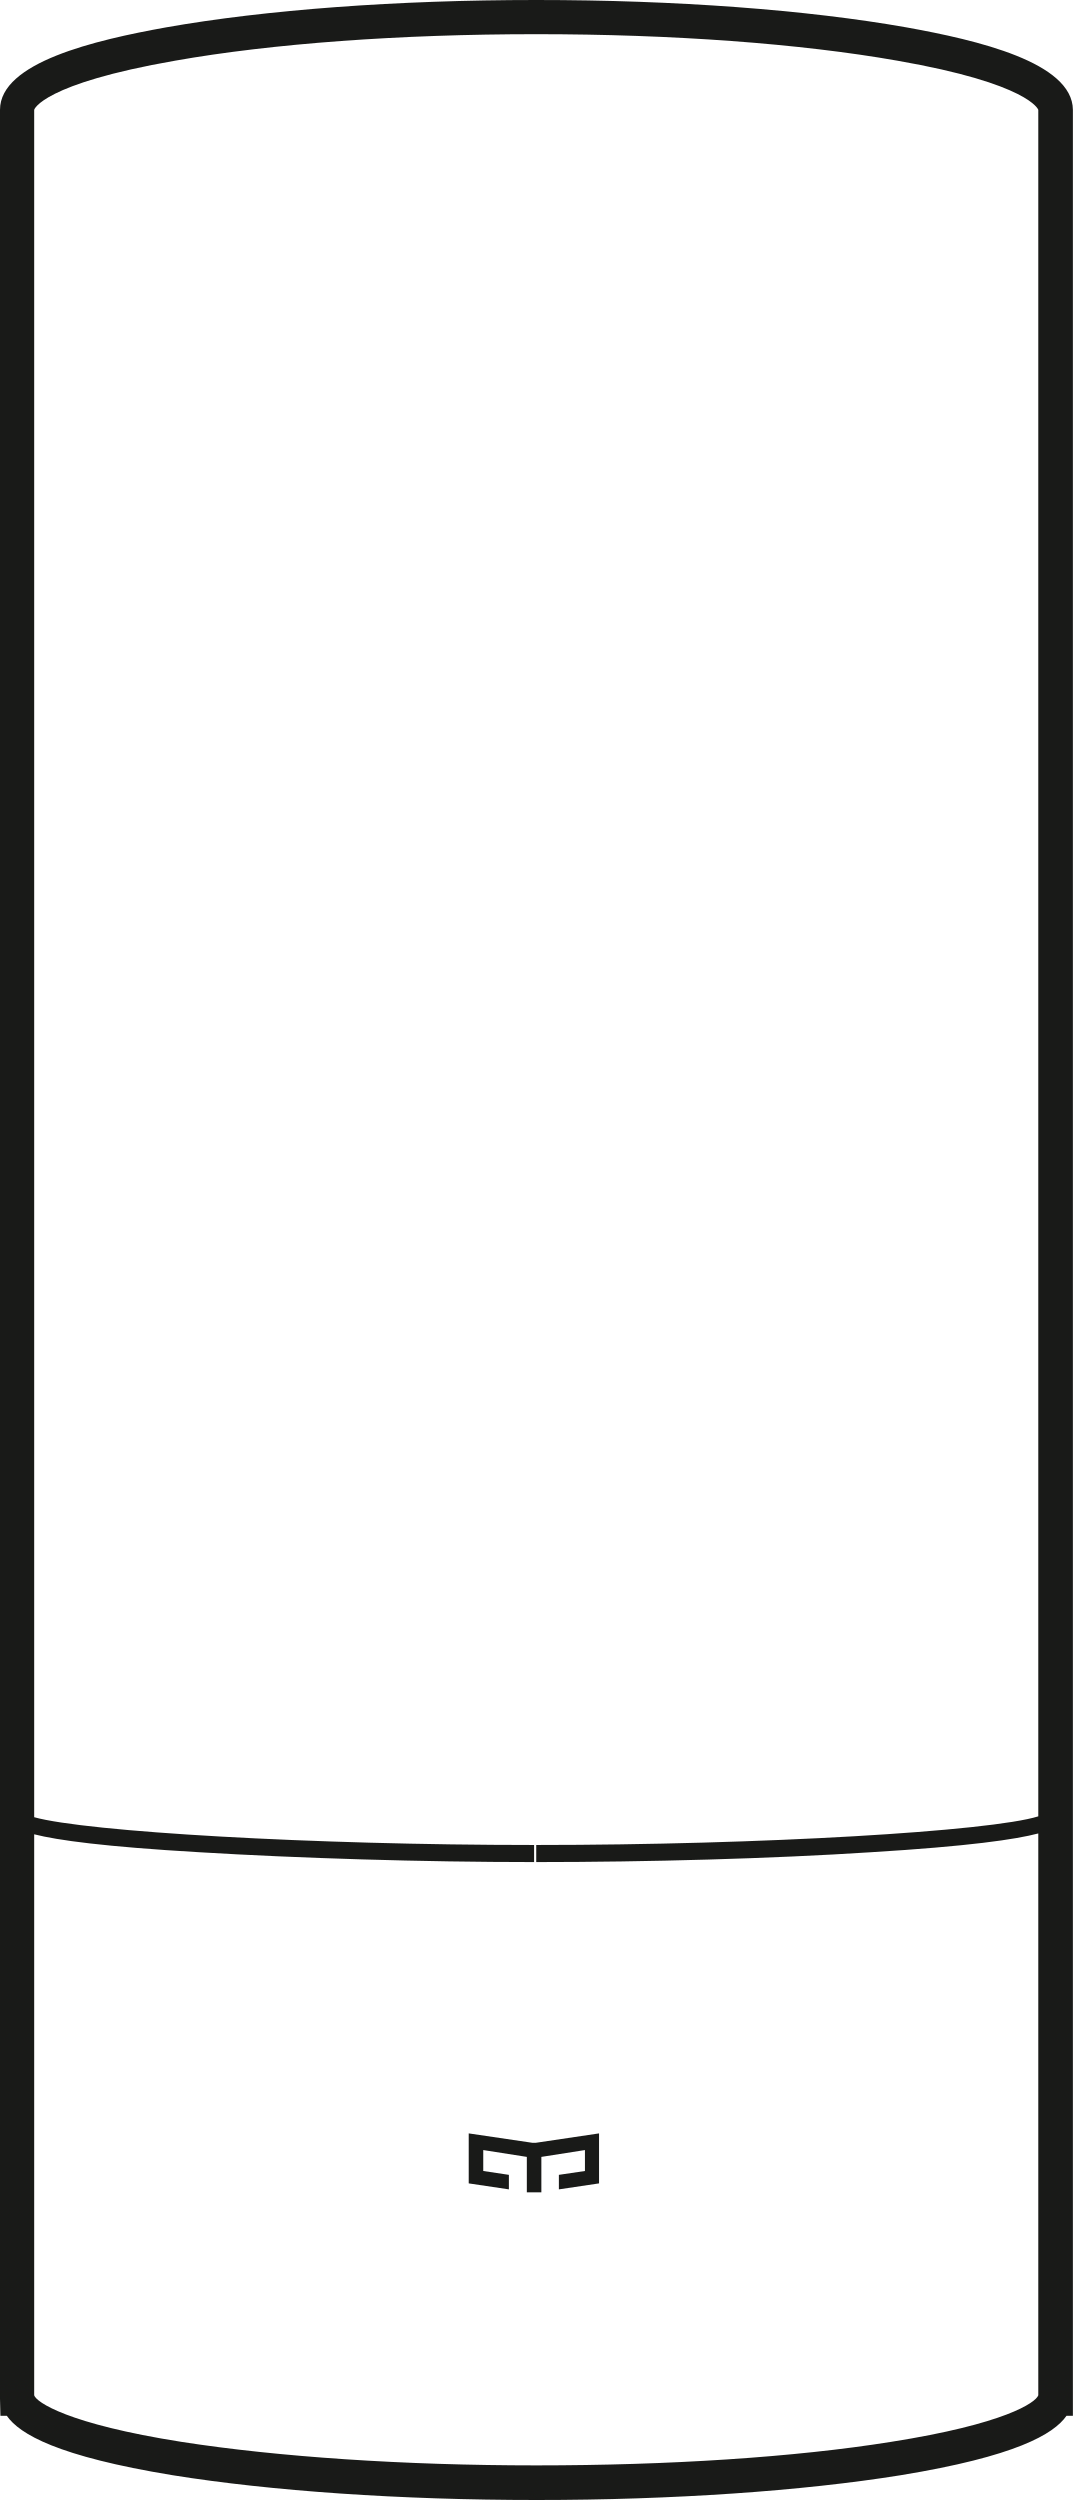
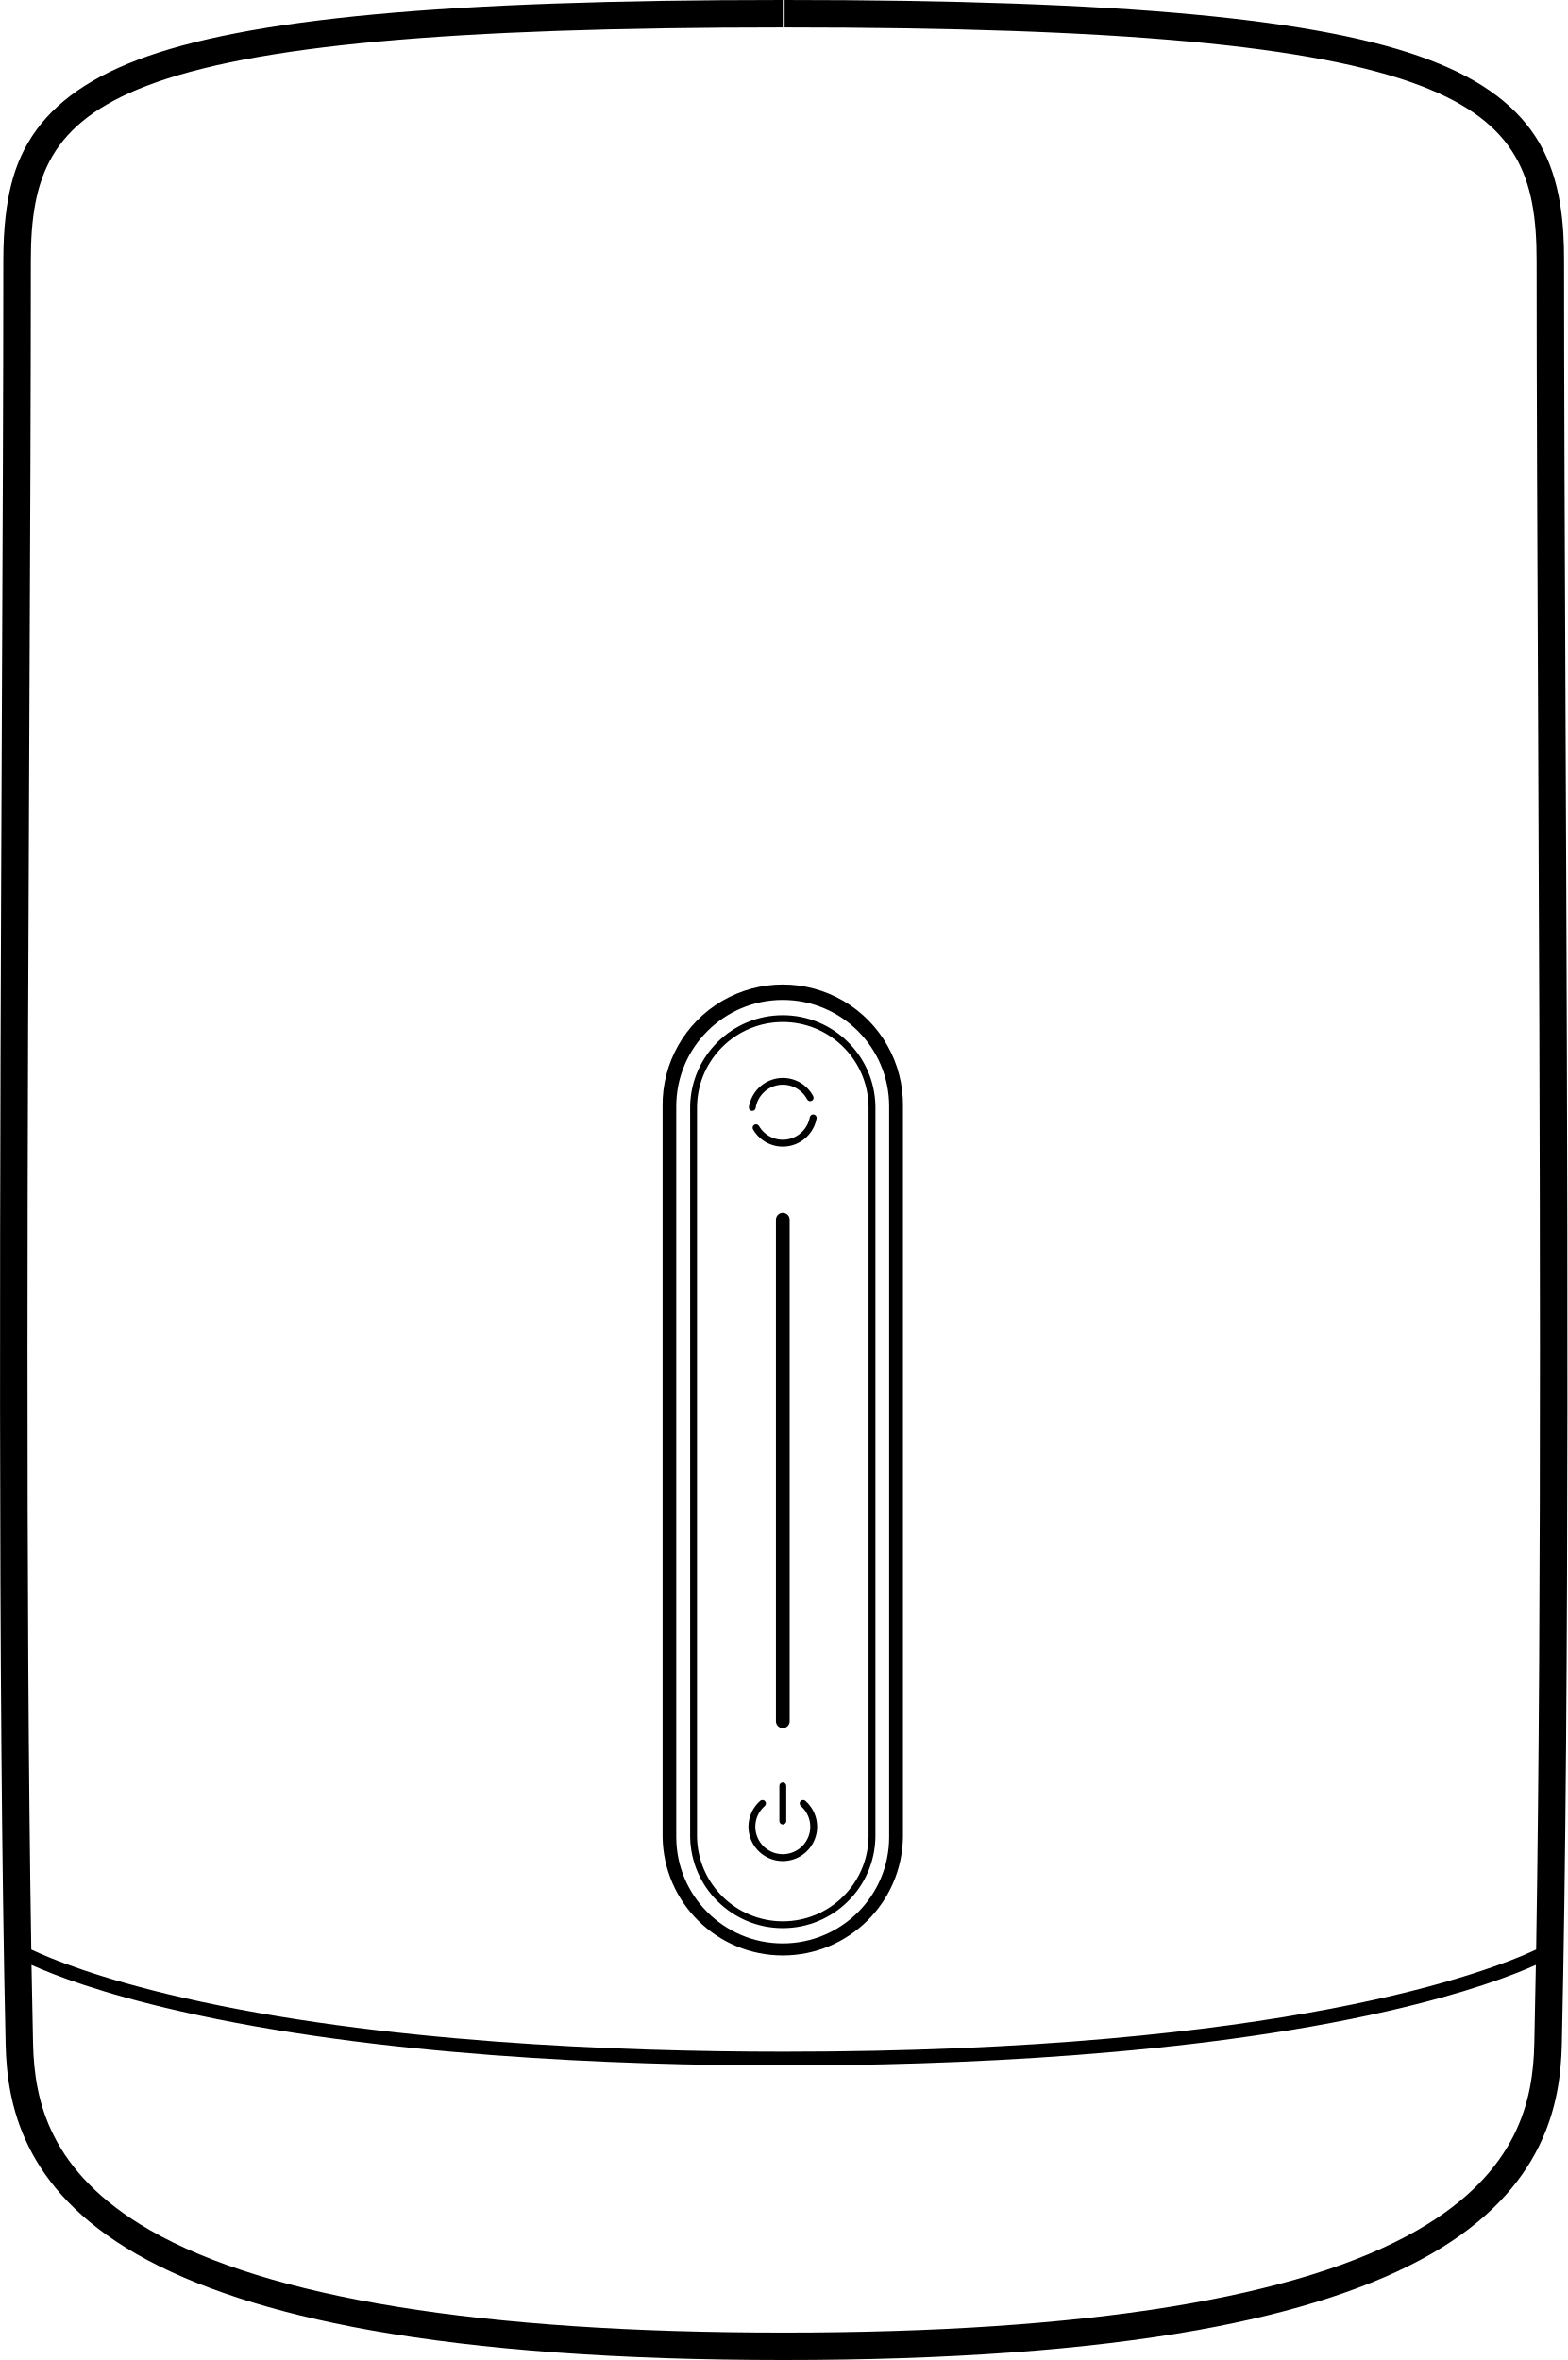
- <svg xmlns="http://www.w3.org/2000/svg" version="1.1" id="Layer_1" x="0px" y="0px" viewBox="0 0 251 585.1" style="enable-background:new 0 0 251 585.1;" xml:space="preserve">
-   <style type="text/css">
- 	.st0{fill:#191A18;}
- </style>
-   <g>
-     <path class="st0" d="M212.1,6.4C188.9,2.3,158.2,0,125.5,0S62.1,2.3,38.9,6.4C22.2,9.4,0,14.6,0,25.7v535.7l0.1,4h1.5   c3,4.3,11.9,9.5,38.8,13.9c23,3.7,53.3,5.8,85.2,5.8s62.2-2.1,85.2-5.8c26.9-4.4,35.8-9.6,38.8-13.9h1.5V25.7   C251,14.6,228.8,9.4,212.1,6.4z M208.5,571.5c-22.5,3.6-51.9,5.5-83,5.5c-31.1,0-60.5-2-83-5.5c-26.7-4.2-34-9.3-34.5-10.9V429.3   c5.5,1.4,16.4,2.9,38.7,4.2c23.1,1.4,52.3,2.3,78.3,2.3v-4c-52,0-104.8-3.1-117-6.5V25.7c0-0.1,2-6.1,33-11.5   c22.6-4,52.6-6.2,84.5-6.2s61.8,2.2,84.5,6.2c31,5.4,33,11.5,33,11.5v399.4c-11.2,3.5-64.7,6.7-117.5,6.7v4c26,0,55.2-0.8,78.3-2.3   c23-1.4,33.9-3,39.2-4.4v131.5C242.4,562.3,235.2,567.3,208.5,571.5z" />
-     <polygon class="st0" points="124.6,501.5 109.7,499.3 109.7,511 119.1,512.4 119.1,509 113.1,508.1 113.1,503.2 123.3,504.8    123.3,513.1 126.7,513.1 126.7,507.6 126.7,507.6 126.7,504.8 136.9,503.2 136.9,508.1 130.8,509 130.8,512.4 140.2,511    140.2,499.3 125.4,501.5  " />
+ <svg xmlns="http://www.w3.org/2000/svg" viewBox="0 0 664.15 1000">
+   <g id="Layer_2" data-name="Layer 2">
+     <path d="M280.76,468.8V778.37a50.93,50.93,0,0,0,101.85,0V468.8a50.93,50.93,0,1,0-101.85,0Zm96,0V778.37a45.11,45.11,0,0,1-90.22,0V468.8a45.11,45.11,0,1,1,90.22,0Z" />
+     <path d="M292.43,468.8V778.37a39.26,39.26,0,0,0,78.51,0V468.8a39.26,39.26,0,0,0-78.51,0Zm75.6,0V778.37a36.35,36.35,0,0,1-72.69,0V468.8a36.35,36.35,0,0,1,72.69,0Z" />
+     <path d="M334.6,729.33V516.82a2.91,2.91,0,1,0-5.82,0V729.33a2.91,2.91,0,0,0,5.82,0Z" />
+     <path d="M343.14,473.4a11.64,11.64,0,0,1-21.53,3.72,1.45,1.45,0,1,0-2.52,1.46A14.55,14.55,0,0,0,346,473.93a1.45,1.45,0,0,0-2.86-.52Z" />
+     <path d="M317.82,466.91a14.58,14.58,0,0,0-.5,2.14,1.46,1.46,0,0,0,1.21,1.66l.23,0a1.45,1.45,0,0,0,1.44-1.23A11.64,11.64,0,0,1,342,465.83a1.45,1.45,0,0,0,2.57-1.37,14.55,14.55,0,0,0-26.71,2.45Z" />
+     <path d="M330.24,756.71v14.91a1.45,1.45,0,1,0,2.91,0V756.71a1.45,1.45,0,1,0-2.91,0Z" />
+     <path d="M341.25,763.07a1.45,1.45,0,1,0-1.91,2.19,11.64,11.64,0,1,1-15.3,0,1.45,1.45,0,0,0-1.91-2.19,14.55,14.55,0,1,0,19.12,0Z" />
+     <path d="M663.35,303.35c-.32-71.47-.62-139-.62-193,0-14.77-1.19-33.78-10.5-49.83-8.72-15-23.83-26.5-46.19-35C560,7.85,475.59,0,332.46,0V11.63c141.64,0,224.74,7.61,269.44,24.68,41.15,15.71,49.2,39,49.2,74,0,54.09.3,121.61.62,193.09.74,167.8,1.65,373.17-.81,522.68-19.32,9.08-106.18,43.28-318.44,43.28h-.77c-70.11,0-171-3.94-253.59-22.74-36.48-8.3-56.69-16.68-64.85-20.53-2.47-149.51-1.56-354.88-.81-522.69.32-71.49.62-139,.62-193.09,0-35,8.05-58.28,49.2-74C107,19.25,190,11.63,331.69,11.63V0C188.57,0,104.19,7.85,58.1,25.44c-22.36,8.54-37.47,20-46.19,35C7,68.91,1.41,82.19,1.41,110.3c0,54.06-.3,121.57-.62,193C0,486.7-1,714.89,2.39,866.23c.56,24.78,6.91,61,55.39,88.84,24.37,14,57.71,24.88,99.08,32.28,46.89,8.39,105.72,12.65,174.84,12.65h.77c69.12,0,127.94-4.26,174.84-12.65,41.37-7.4,74.71-18.27,99.08-32.28,48.48-27.88,54.83-64.06,55.39-88.84C665.18,714.89,664.17,486.7,663.35,303.35ZM600.58,945c-50,28.79-140.26,43.38-268.12,43.38h-.77c-127.86,0-218.07-14.6-268.12-43.38-42.9-24.68-49-55.19-49.56-79-.24-10.75-.46-21.91-.66-33.4,9.68,4.35,29.44,12,62.87,19.59,83.2,19,184.84,23,255.46,23h.77c70.62,0,172.26-4,255.46-23,33.43-7.64,53.19-15.25,62.87-19.59-.2,11.49-.42,22.64-.66,33.4C649.6,889.79,643.48,920.31,600.58,945Z" />
  </g>
</svg>
